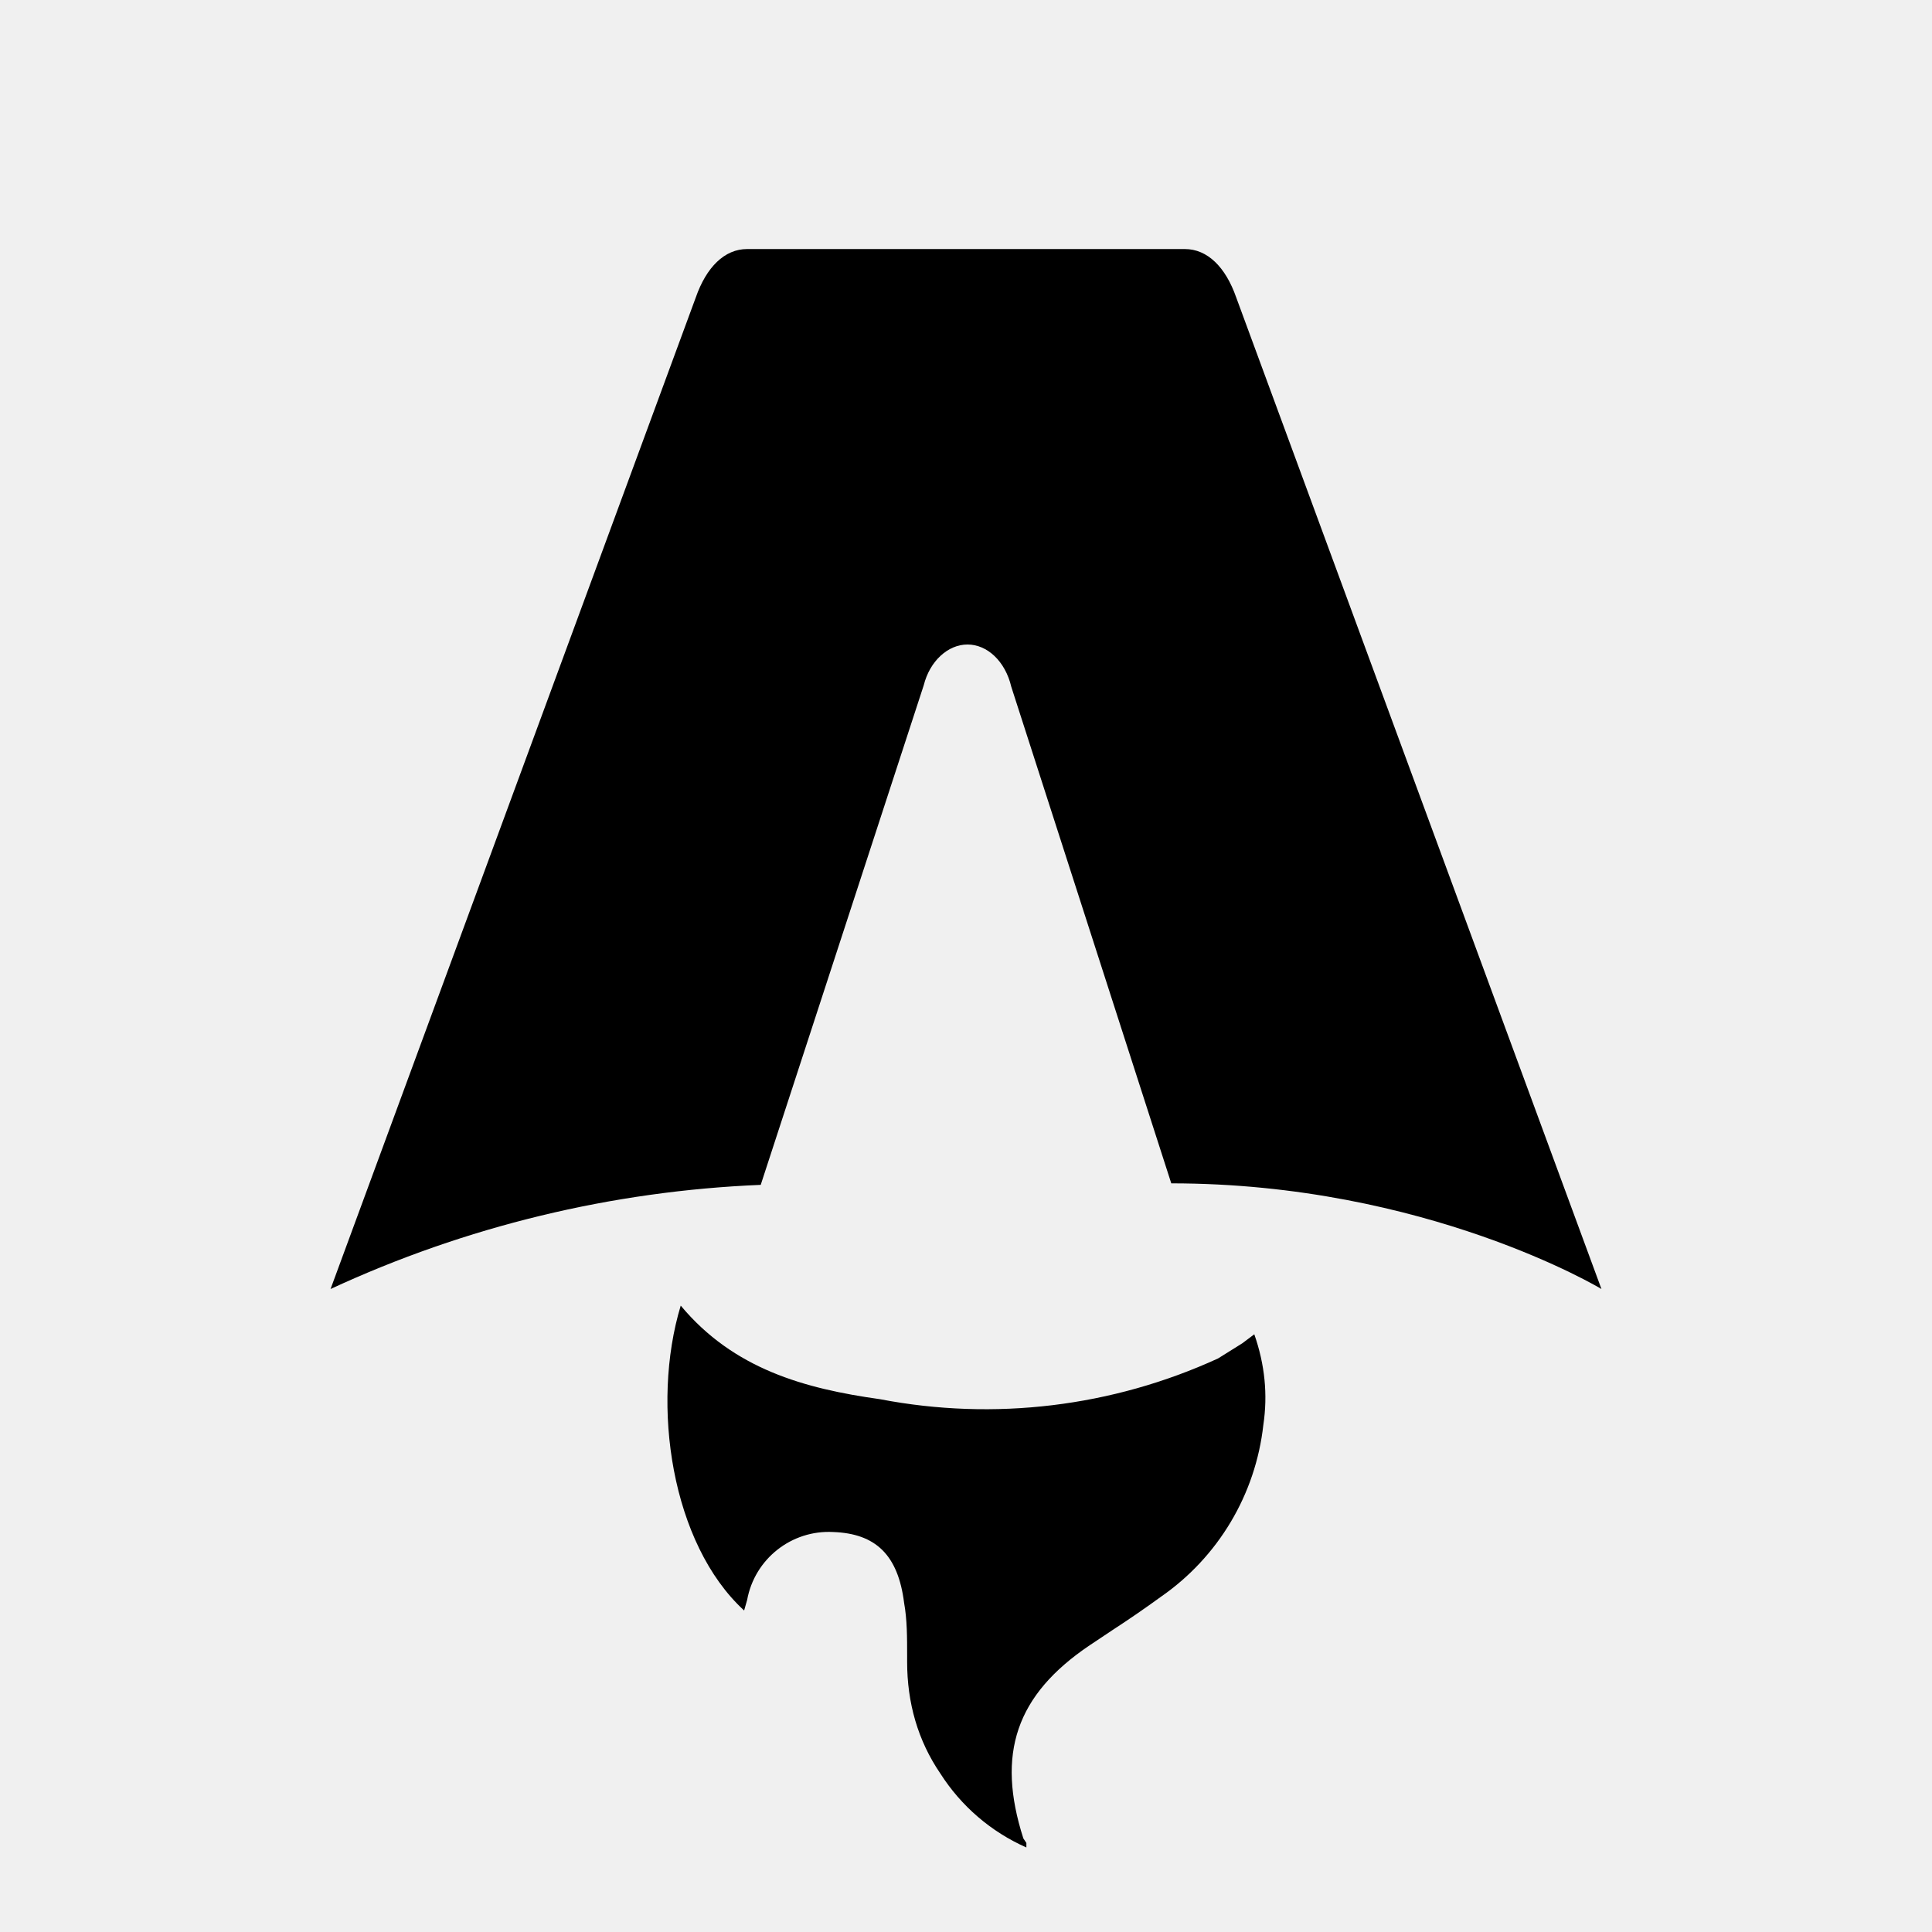
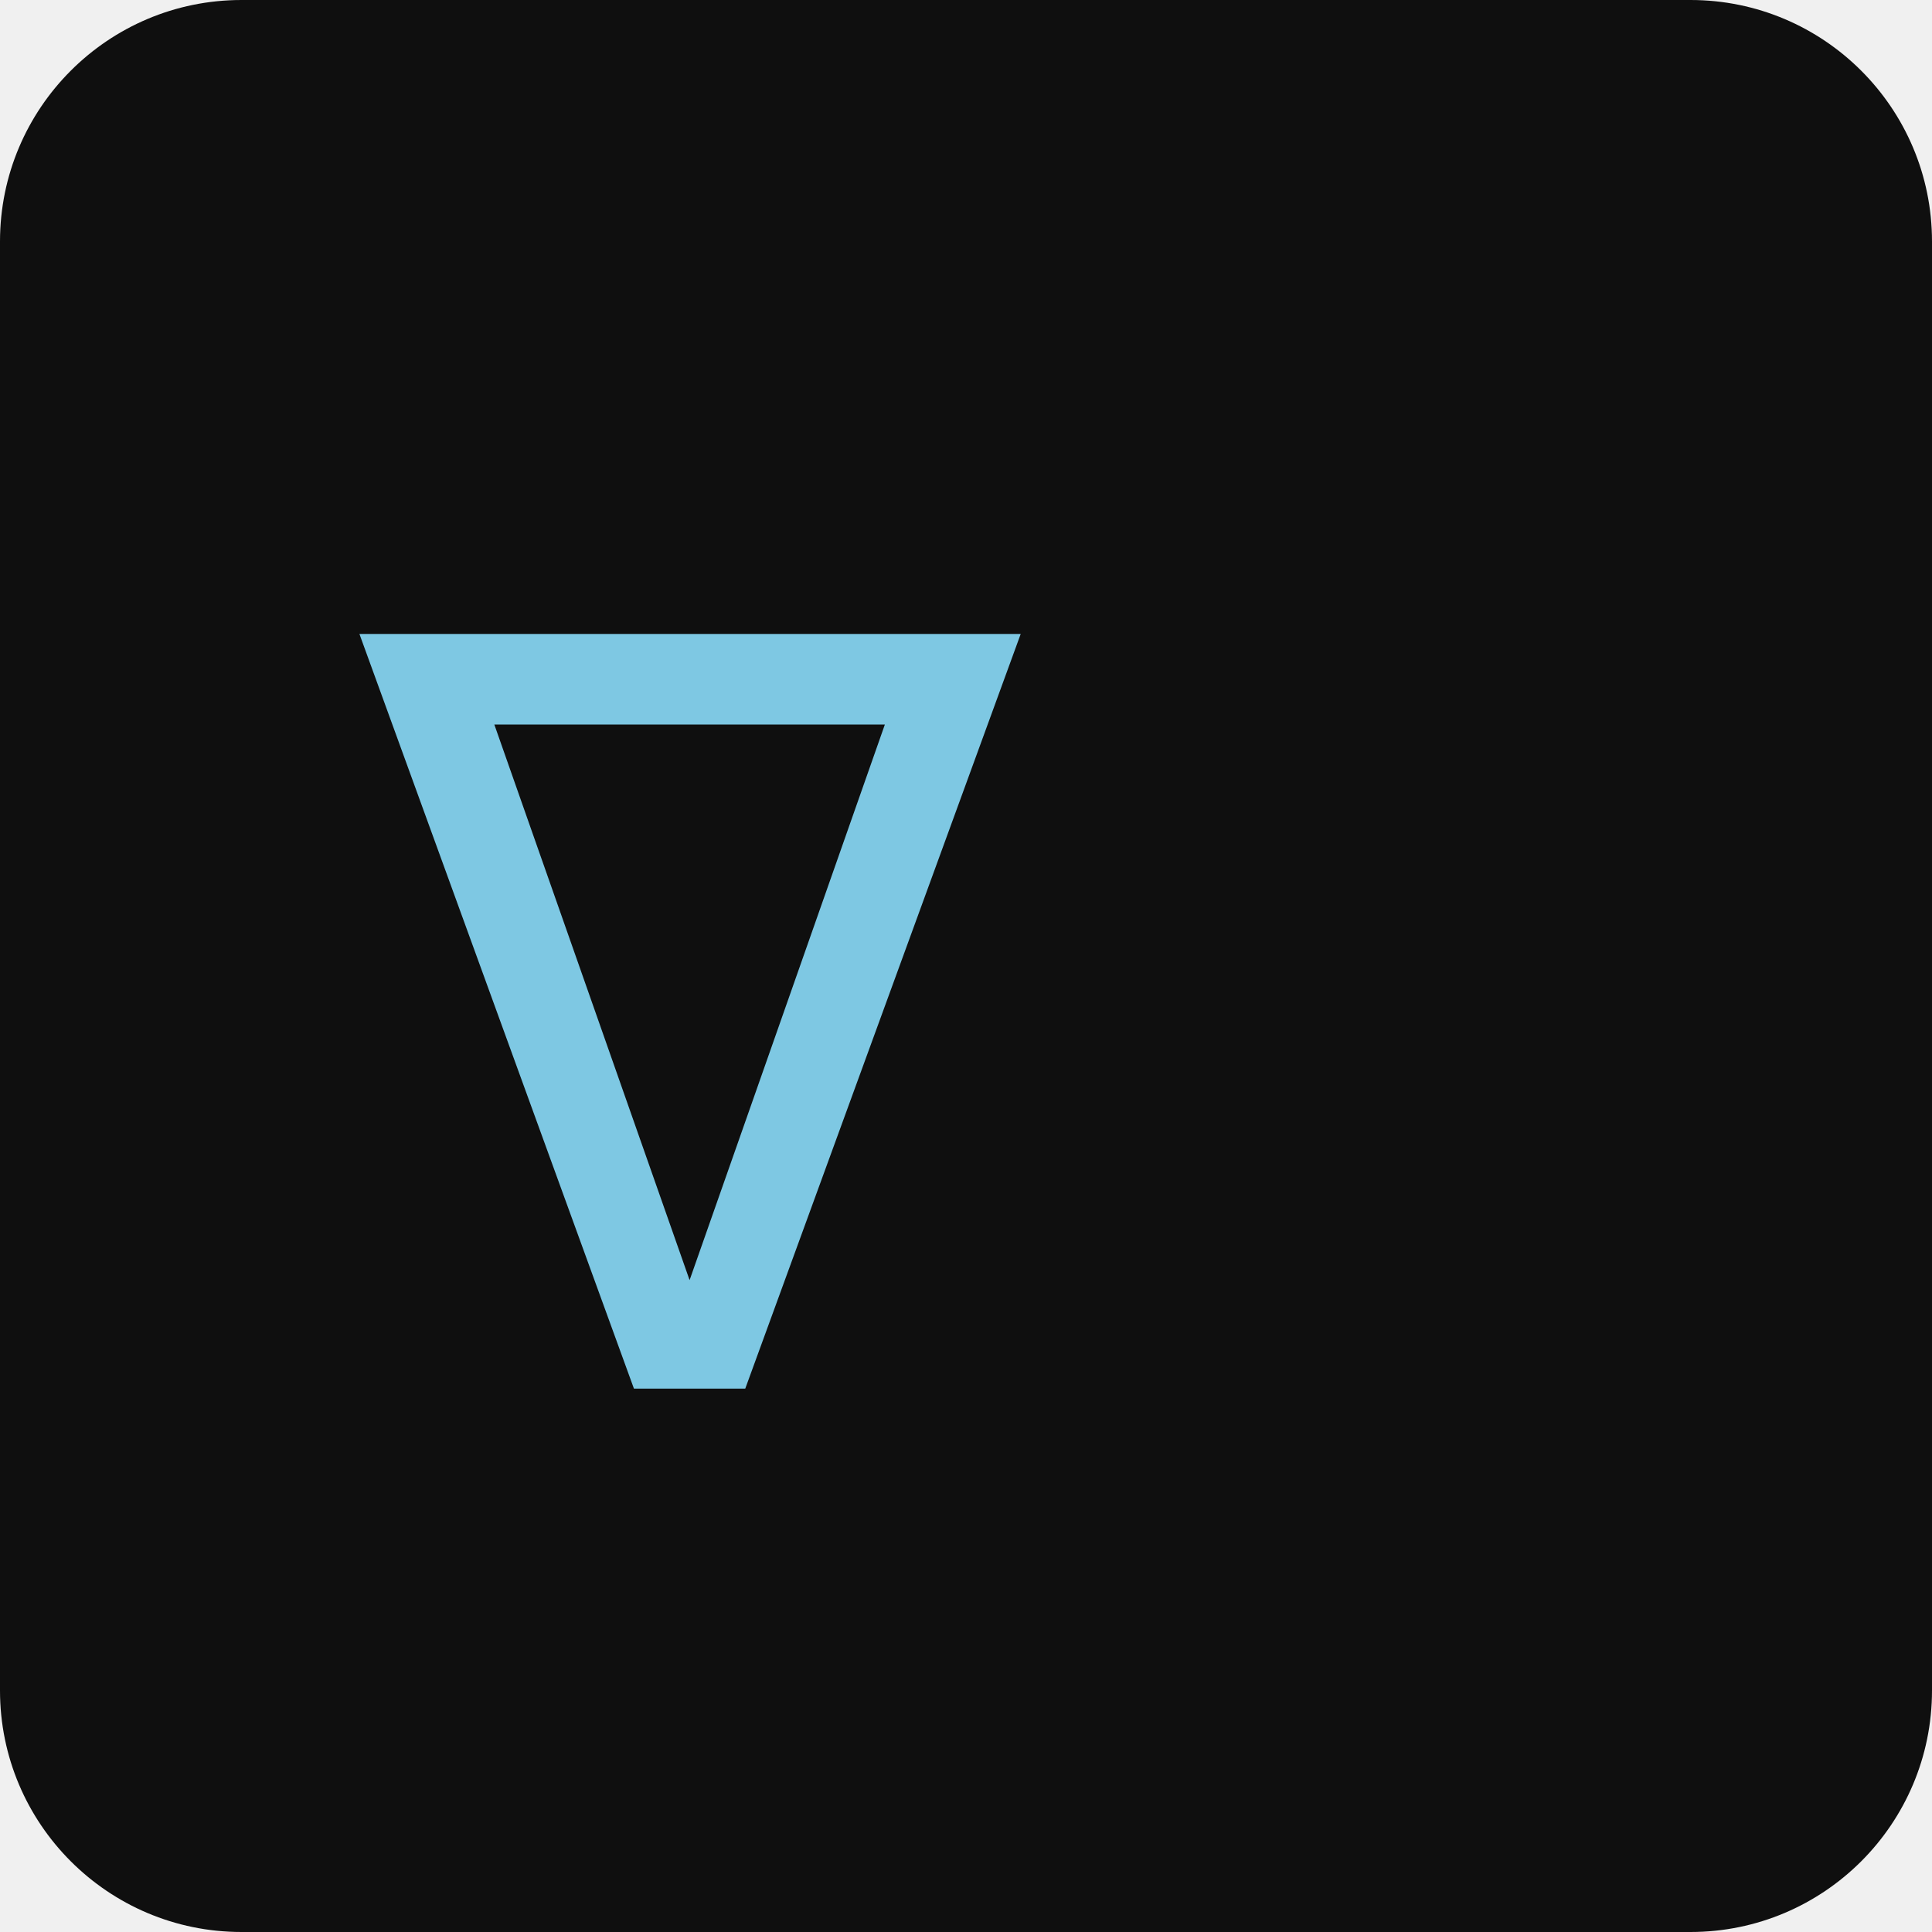
- <svg xmlns="http://www.w3.org/2000/svg" fill="none" viewBox="0 0 128 128">
-   <path d="M50.4 78.5a75.1 75.1 0 0 0-28.5 6.9l24.2-65.7c.7-2 1.9-3.2 3.4-3.2h29c1.5 0 2.7 1.2 3.4 3.2l24.2 65.7s-11.6-7-28.5-7L67 45.5c-.4-1.7-1.6-2.8-2.9-2.8-1.3 0-2.5 1.1-2.9 2.7L50.4 78.5Zm-1.1 28.2Zm-4.2-20.2c-2 6.6-.6 15.8 4.2 20.2a17.5 17.5 0 0 1 .2-.7 5.5 5.5 0 0 1 5.7-4.5c2.8.1 4.3 1.5 4.7 4.7.2 1.1.2 2.3.2 3.5v.4c0 2.7.7 5.2 2.2 7.4a13 13 0 0 0 5.7 4.9v-.3l-.2-.3c-1.8-5.6-.5-9.5 4.4-12.8l1.5-1a73 73 0 0 0 3.2-2.2 16 16 0 0 0 6.8-11.4c.3-2 .1-4-.6-6l-.8.6-1.6 1a37 37 0 0 1-22.4 2.7c-5-.7-9.7-2-13.2-6.2Z" />
-   <style>
-         path { fill: #000; }
-         @media (prefers-color-scheme: dark) {
-             path { fill: #FFF; }
-         }
-     </style>
+ <svg xmlns="http://www.w3.org/2000/svg" viewBox="0 0 32 32">
+   <rect width="32" height="32" rx="4" fill="#0f0f0f" />
+   <text x="6" y="23" font-family="monospace" font-size="18" fill="#7ec8e3">∇</text>
</svg>
